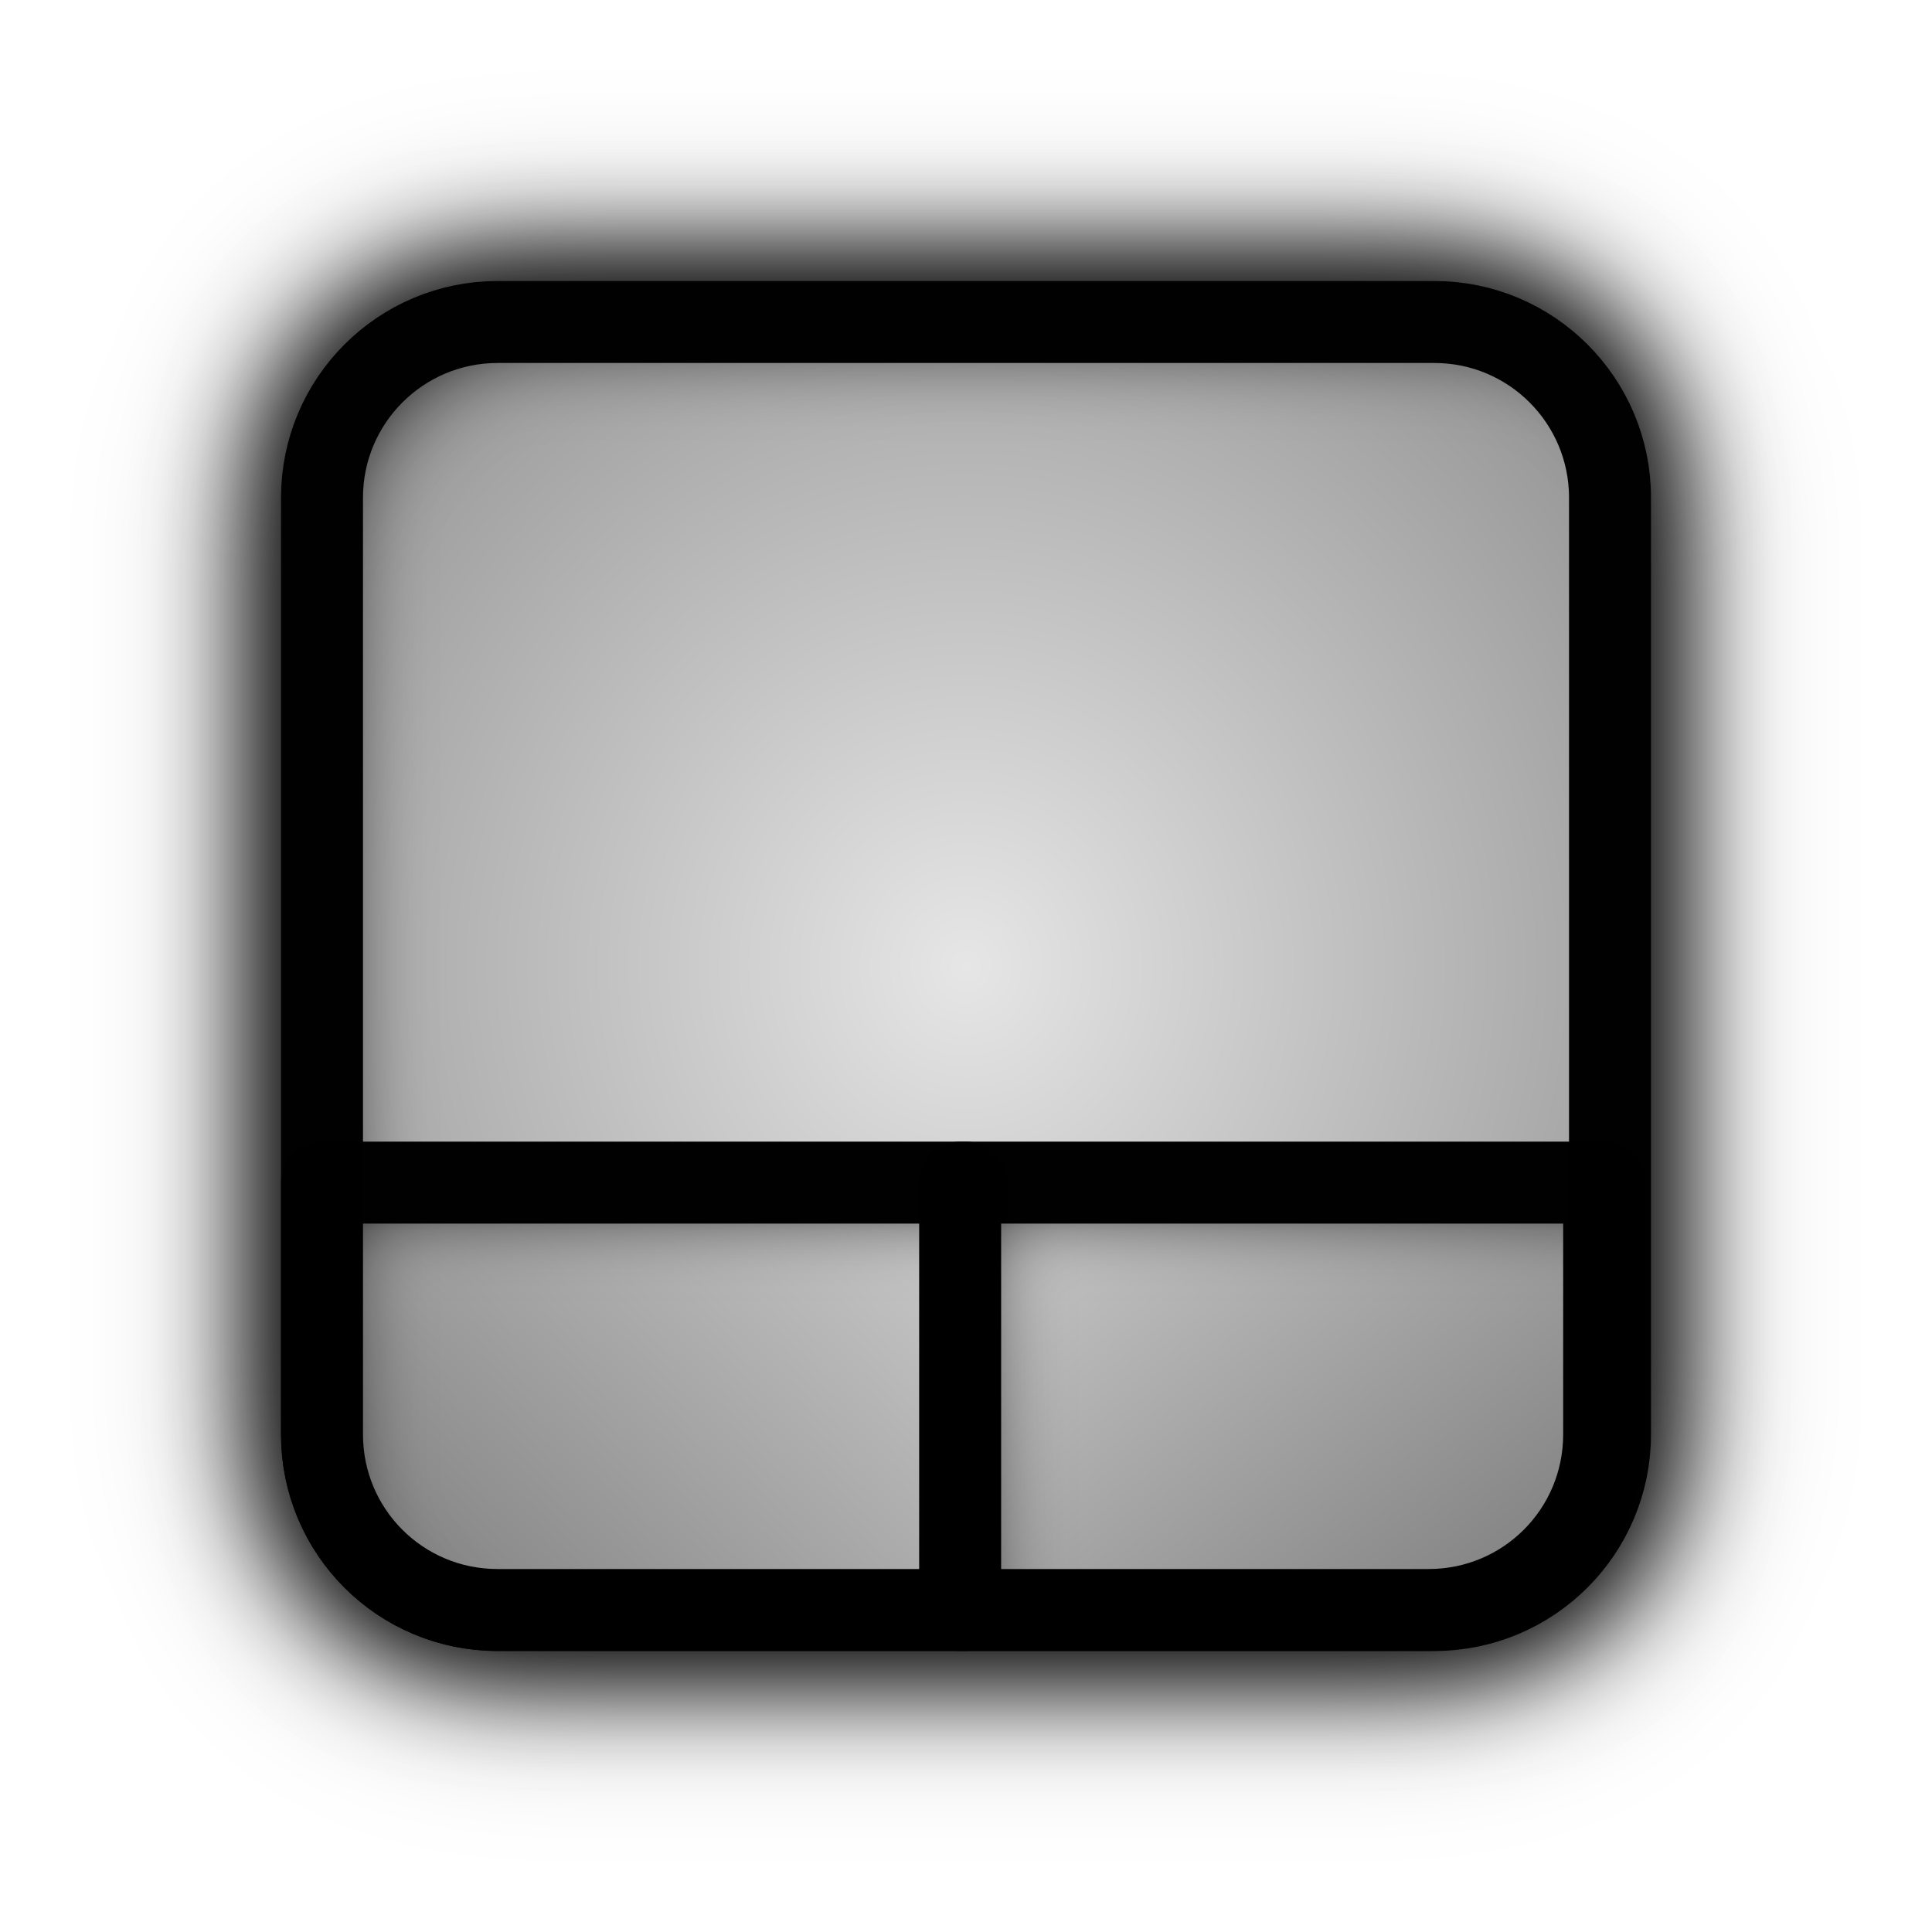
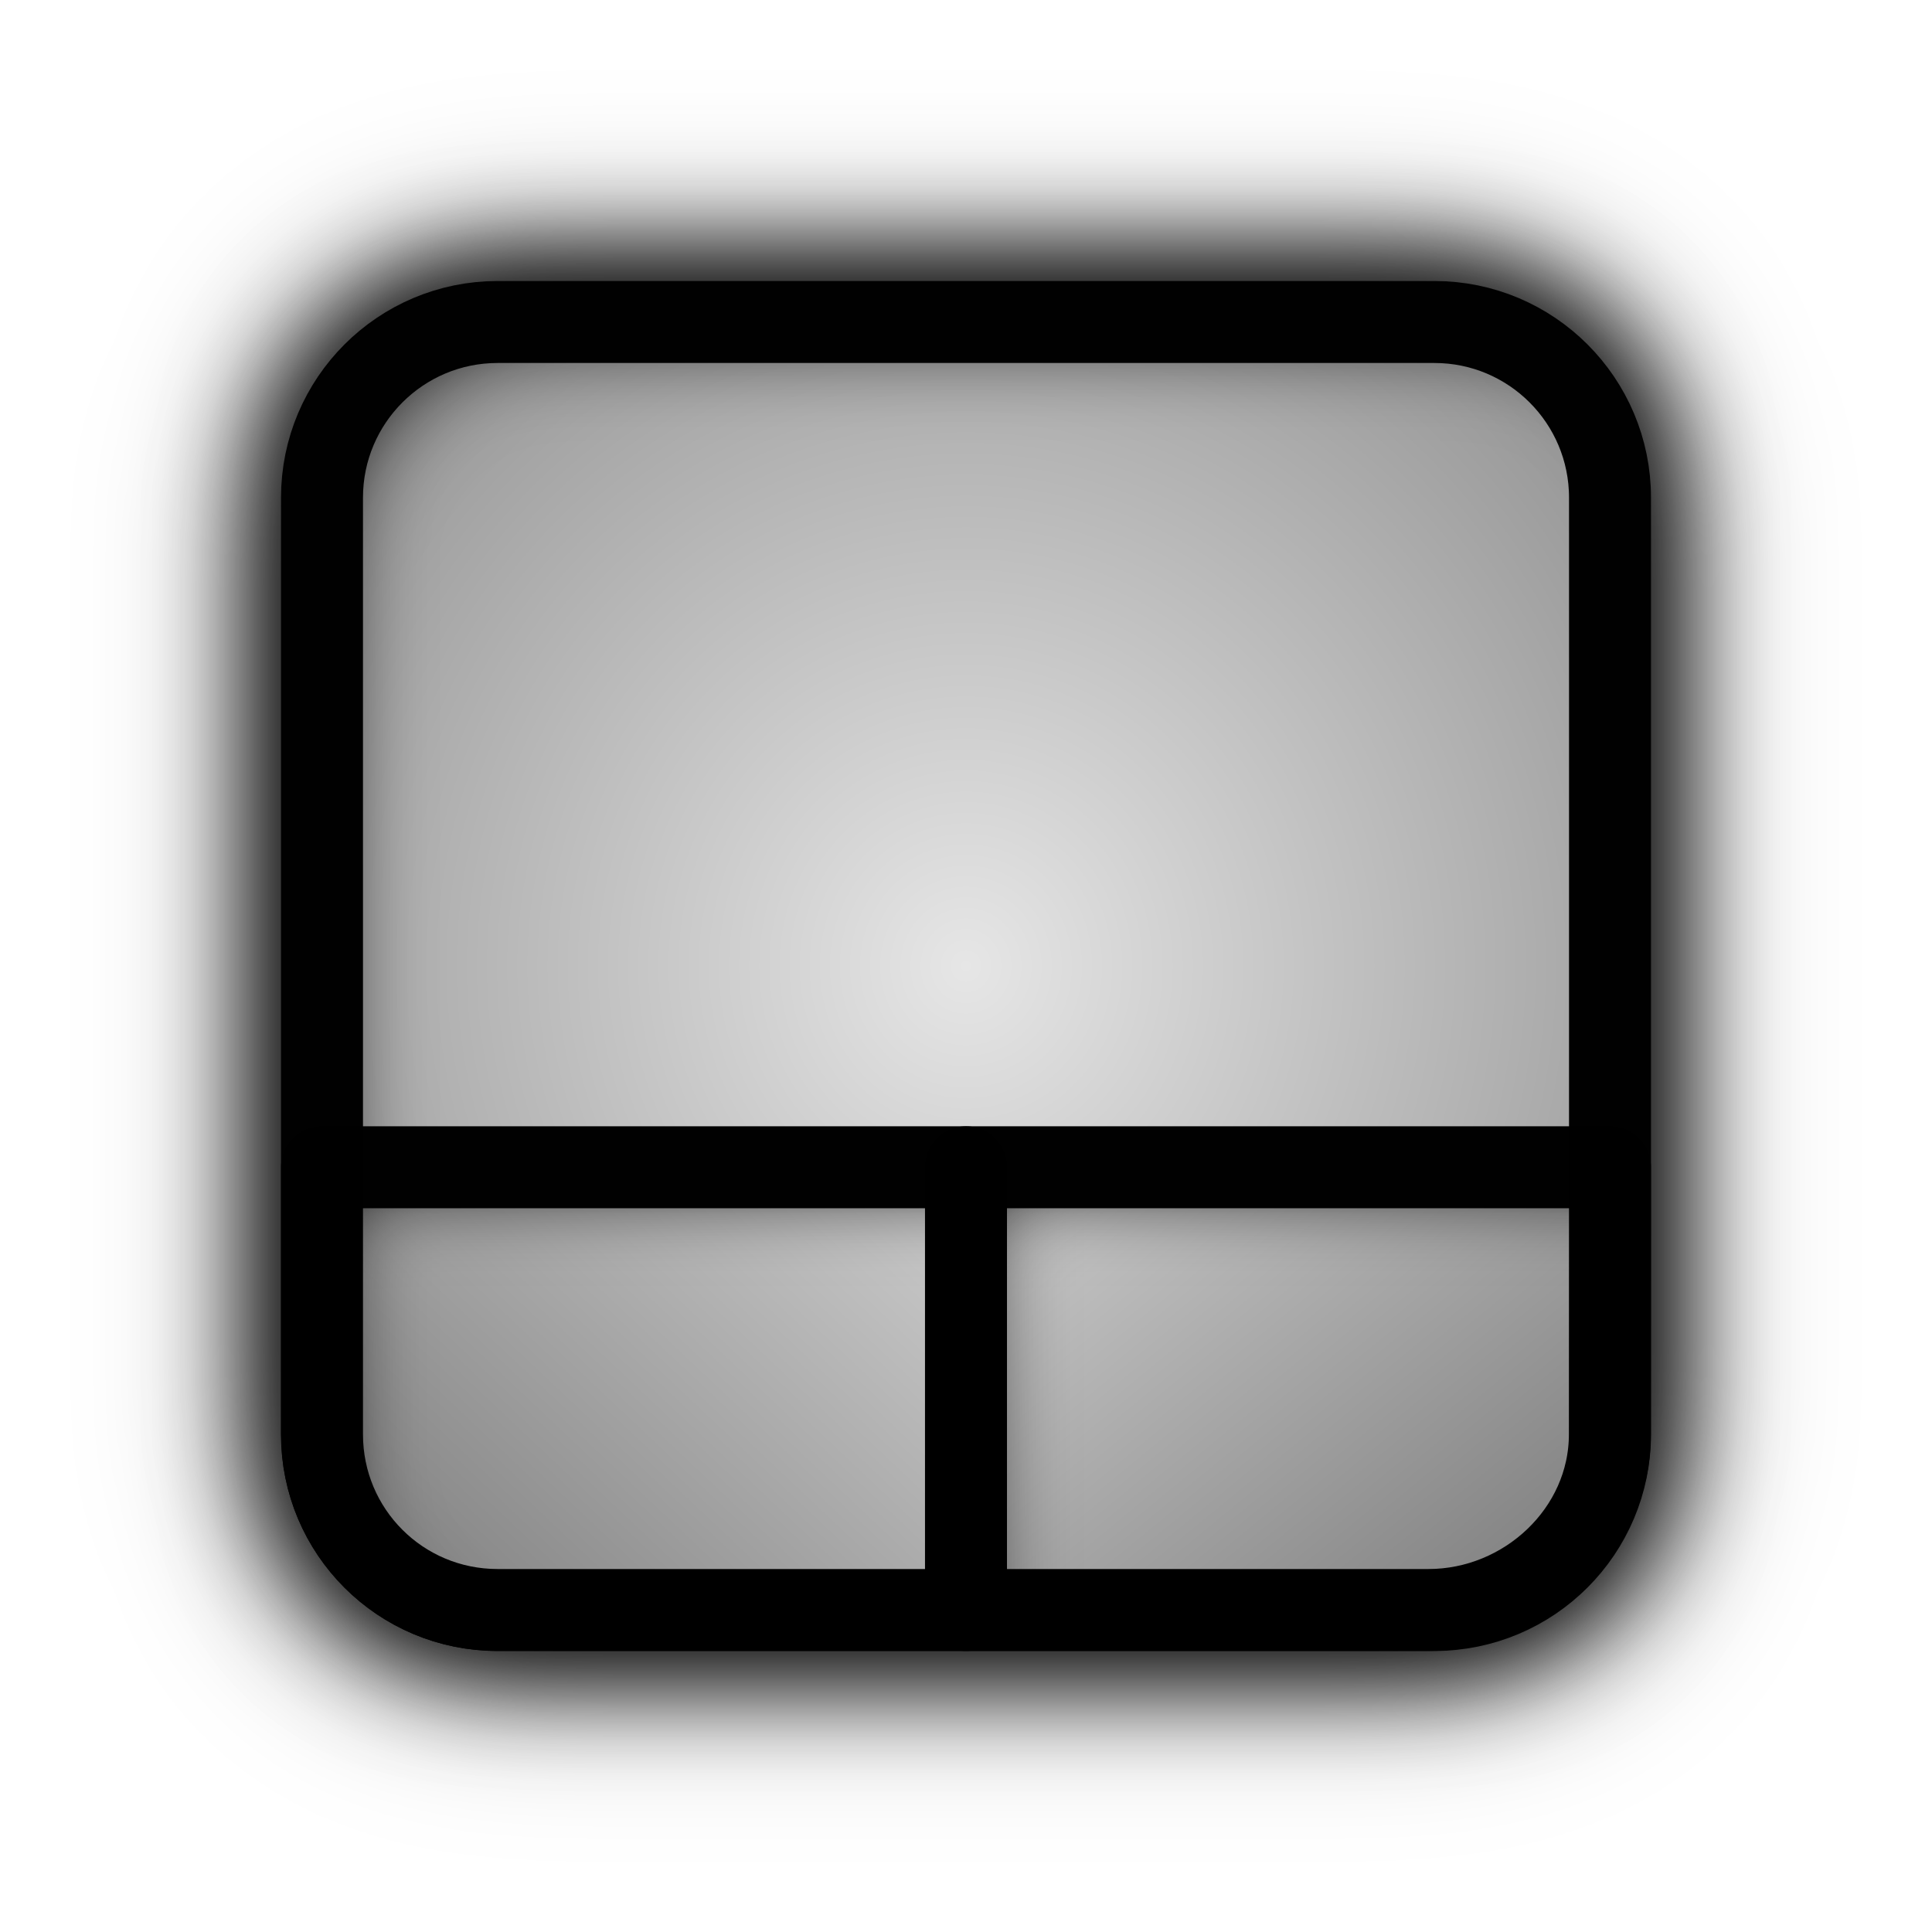
<svg xmlns="http://www.w3.org/2000/svg" xmlns:xlink="http://www.w3.org/1999/xlink" version="1.1" width="48" height="48" id="svg2">
  <defs id="defs4">
    <linearGradient id="linearGradient3943">
      <stop style="stop-color:#ffffff;stop-opacity:1;" offset="0" id="stop3945" />
      <stop style="stop-color:#ffffff;stop-opacity:0;" offset="1" id="stop3947" />
    </linearGradient>
    <linearGradient x1="-59.032" y1="-129.057" x2="-198.171" y2="-41.598" id="linearGradient2855-7" xlink:href="#linearGradient3628-1" gradientUnits="userSpaceOnUse" gradientTransform="matrix(1.788777,0,0,1.788777,484.3051,356.786)" />
    <linearGradient id="linearGradient3628-1">
      <stop id="stop3630-72" style="stop-color:#dbdbdb;stop-opacity:1" offset="0" />
      <stop id="stop3632-7" style="stop-color:#757575;stop-opacity:1" offset="1" />
    </linearGradient>
    <linearGradient id="linearGradient3628-1-4">
      <stop id="stop3630-72-9" style="stop-color:#dbdbdb;stop-opacity:1" offset="0" />
      <stop id="stop3632-7-0" style="stop-color:#757575;stop-opacity:1" offset="1" />
    </linearGradient>
    <linearGradient x1="24.76" y1="-152.469" x2="-97.744" y2="-40.365" id="linearGradient3978" xlink:href="#linearGradient3628-1-4" gradientUnits="userSpaceOnUse" gradientTransform="matrix(0.7228119,0,0,0.7228119,87.05656,135.1378)" />
    <linearGradient x1="24.76" y1="-152.469" x2="-97.744" y2="-40.365" id="linearGradient4114" xlink:href="#linearGradient3628-1-4-7" gradientUnits="userSpaceOnUse" gradientTransform="matrix(0.7228119,0,0,0.7228119,87.05656,135.1378)" />
    <linearGradient id="linearGradient3628-1-4-7">
      <stop id="stop3630-72-9-1" style="stop-color:#e6e6e6;stop-opacity:1;" offset="0" />
      <stop id="stop3632-7-0-7" style="stop-color:#757575;stop-opacity:1" offset="1" />
    </linearGradient>
    <linearGradient x1="24.76" y1="-152.469" x2="-97.744" y2="-40.365" id="linearGradient4132" xlink:href="#linearGradient3628-1-4-7" gradientUnits="userSpaceOnUse" gradientTransform="matrix(0.7228119,0,0,0.7228119,88.82207,8.682627)" />
    <filter id="filter3087" style="color-interpolation-filters:sRGB">
      <feGaussianBlur id="feGaussianBlur3089" stdDeviation="2" in="SourceAlpha" result="result0" />
      <feComposite id="feComposite3091" in2="result0" result="result3" operator="arithmetic" in="SourceGraphic" k2="1" k3="10" k1="0" k4="0" />
      <feComposite id="feComposite3093" in2="result3" operator="in" in="result3" result="fbSourceGraphic" />
      <feColorMatrix result="fbSourceGraphicAlpha" in="fbSourceGraphic" values="0 0 0 -1 0 0 0 0 -1 0 0 0 0 -1 0 0 0 0 1 0" id="feColorMatrix3145" />
      <feGaussianBlur id="feGaussianBlur3147" stdDeviation="2" in="fbSourceGraphicAlpha" result="result0" />
      <feComposite id="feComposite3149" in2="result0" result="result3" operator="arithmetic" in="fbSourceGraphic" k2="1" k3="10" k1="0" k4="0" />
      <feComposite id="feComposite3151" in2="result3" operator="in" in="result3" result="result4" />
    </filter>
    <linearGradient xlink:href="#linearGradient3943" id="linearGradient3949" x1="57.148" y1="64.319" x2="111.645" y2="130.526" gradientUnits="userSpaceOnUse" />
    <linearGradient xlink:href="#linearGradient3628-1-4-7" id="linearGradient3957" x1="60.69" y1="62.995" x2="-0.455" y2="127.878" gradientUnits="userSpaceOnUse" gradientTransform="translate(29.25,18.25)" />
    <radialGradient xlink:href="#linearGradient3628-1-4-7" id="radialGradient3959" cx="58.5" cy="69.5" fx="58.5" fy="69.5" r="58.5" gradientUnits="userSpaceOnUse" gradientTransform="matrix(1.663897,0.00517456,-0.00542132,1.743246,-9.211215,-33.70833)" />
    <radialGradient xlink:href="#linearGradient3628-1-4-7" id="radialGradient3963" gradientUnits="userSpaceOnUse" gradientTransform="matrix(1.663897,0.00517456,-0.00542132,1.743246,-34.70949,83.76581)" cx="58.5" cy="69.5" fx="58.5" fy="69.5" r="58.5" />
    <filter id="filter4051" width="1.5" height="1.5" x="-0.25" y="-0.25" style="color-interpolation-filters:sRGB">
      <feGaussianBlur id="feGaussianBlur4053" stdDeviation="4" result="result8" />
      <feOffset id="feOffset4055" dx="4" dy="4" result="result11" />
      <feComposite id="feComposite4057" in2="result11" result="result6" in="SourceGraphic" operator="in" />
      <feFlood id="feFlood4059" result="result10" in="result6" flood-opacity="1" flood-color="rgb(0,0,0)" />
      <feBlend id="feBlend4061" in2="result10" mode="normal" in="result6" result="result12" />
      <feComposite id="feComposite4063" in2="SourceGraphic" result="fbSourceGraphic" operator="in" />
      <feColorMatrix result="fbSourceGraphicAlpha" in="fbSourceGraphic" values="0 0 0 -1 0 0 0 0 -1 0 0 0 0 -1 0 0 0 0 1 0" id="feColorMatrix4179" />
      <feGaussianBlur id="feGaussianBlur4181" in="fbSourceGraphicAlpha" stdDeviation="5" result="blur" />
      <feColorMatrix id="feColorMatrix4183" result="bluralpha" type="matrix" values="1 0 0 0 0 0 1 0 0 0 0 0 1 0 0 0 0 0 0.95 0 " />
      <feOffset id="feOffset4185" in="bluralpha" dx="0" dy="0" result="offsetBlur" />
      <feMerge id="feMerge4187" result="fbSourceGraphic">
        <feMergeNode id="feMergeNode4189" in="offsetBlur" />
        <feMergeNode id="feMergeNode4191" in="fbSourceGraphic" />
      </feMerge>
      <feColorMatrix result="fbSourceGraphicAlpha" in="fbSourceGraphic" values="0 0 0 -1 0 0 0 0 -1 0 0 0 0 -1 0 0 0 0 1 0" id="feColorMatrix4193" />
      <feGaussianBlur id="feGaussianBlur4195" in="fbSourceGraphicAlpha" stdDeviation="5" result="blur" />
      <feColorMatrix id="feColorMatrix4197" result="bluralpha" type="matrix" values="1 0 0 0 0 0 1 0 0 0 0 0 1 0 0 0 0 0 0.95 0 " />
      <feOffset id="feOffset4199" in="bluralpha" dx="0" dy="0" result="offsetBlur" />
      <feMerge id="feMerge4201">
        <feMergeNode id="feMergeNode4203" in="offsetBlur" />
        <feMergeNode id="feMergeNode4205" in="fbSourceGraphic" />
      </feMerge>
    </filter>
    <filter id="filter4093" style="color-interpolation-filters:sRGB">
      <feGaussianBlur id="feGaussianBlur4095" stdDeviation="4" result="result8" />
      <feOffset id="feOffset4097" dx="4" dy="4" result="result11" />
      <feComposite id="feComposite4099" in2="result11" result="result6" in="SourceGraphic" operator="in" />
      <feFlood id="feFlood4101" result="result10" in="result6" flood-opacity="1" flood-color="rgb(0,0,0)" />
      <feBlend id="feBlend4103" in2="result10" mode="normal" in="result6" result="result12" />
      <feComposite id="feComposite4105" in2="SourceGraphic" result="result2" operator="in" />
    </filter>
    <filter id="filter4107" style="color-interpolation-filters:sRGB">
      <feGaussianBlur id="feGaussianBlur4109" stdDeviation="4" result="result8" />
      <feOffset id="feOffset4111" dx="4" dy="4" result="result11" />
      <feComposite id="feComposite4113" in2="result11" result="result6" in="SourceGraphic" operator="in" />
      <feFlood id="feFlood4115" result="result10" in="result6" flood-opacity="1" flood-color="rgb(0,0,0)" />
      <feBlend id="feBlend4117" in2="result10" mode="normal" in="result6" result="result12" />
      <feComposite id="feComposite4119" in2="SourceGraphic" result="result2" operator="in" />
    </filter>
    <linearGradient xlink:href="#linearGradient3628-1-4-7" id="linearGradient4121" gradientUnits="userSpaceOnUse" x1="57.148" y1="64.319" x2="111.645" y2="130.526" gradientTransform="translate(29.25,18.25)" />
  </defs>
  <g id="g4586" transform="matrix(0.2909091,0,0,0.2909091,-1.527273,-1.527273)">
    <rect style="color:#000000;display:inline;overflow:visible;visibility:visible;opacity:0;fill:url(#linearGradient2855-7);fill-opacity:1;fill-rule:nonzero;stroke:none;stroke-width:0.964;marker:none;enable-background:accumulate" id="rect3872" y="18.25" x="29.25" ry="0" rx="0" height="128" width="128" />
    <rect ry="15" rx="15" y="32.75" x="32.75" height="110" width="110" id="rect3153" style="opacity:0.993;fill:url(#radialGradient3959);fill-opacity:1;stroke:#000000;stroke-width:7;stroke-linecap:butt;stroke-linejoin:round;stroke-miterlimit:4;stroke-dasharray:none;stroke-opacity:1;filter:url(#filter4051)" />
-     <path id="rect3923" d="m 32.75,106.25 v 21.5 c 0,8.31 6.69,15 15,15 h 40 v -36.5 z" style="opacity:0.993;fill:url(#linearGradient3957);fill-opacity:1;stroke:#000000;stroke-width:7;stroke-linecap:butt;stroke-linejoin:round;stroke-miterlimit:4;stroke-opacity:1;filter:url(#filter4093)" />
-     <path style="opacity:0.993;fill:url(#linearGradient4121);fill-opacity:1;stroke:#000000;stroke-width:7;stroke-linecap:butt;stroke-linejoin:round;stroke-miterlimit:4;stroke-opacity:1;filter:url(#filter4107)" d="m 142.25,106.25 v 21.5 c 0,8.31 -6.69,15 -15,15 h -40 v -36.5 z" id="path3933" />
+     <path id="rect3923" d="m 32.75,104.938 0,22.812 c 0,8.31 6.69,15 15,15 h 40 v -37.812 z" style="opacity:0.993;fill:url(#linearGradient3957);fill-opacity:1;stroke:#000000;stroke-width:7;stroke-linecap:butt;stroke-linejoin:round;stroke-miterlimit:4;stroke-opacity:1;filter:url(#filter4093)" />
+     <path style="opacity:0.993;fill:url(#linearGradient4121);fill-opacity:1;stroke:#000000;stroke-width:7;stroke-linecap:butt;stroke-linejoin:round;stroke-miterlimit:4;stroke-opacity:1;filter:url(#filter4107)" d="m 142.75,104.938 -0.011,22.812 c -0.004,8.31 -7.179,15 -15.489,15 h -39.5 v -37.812 z" id="path3933" />
  </g>
</svg>
